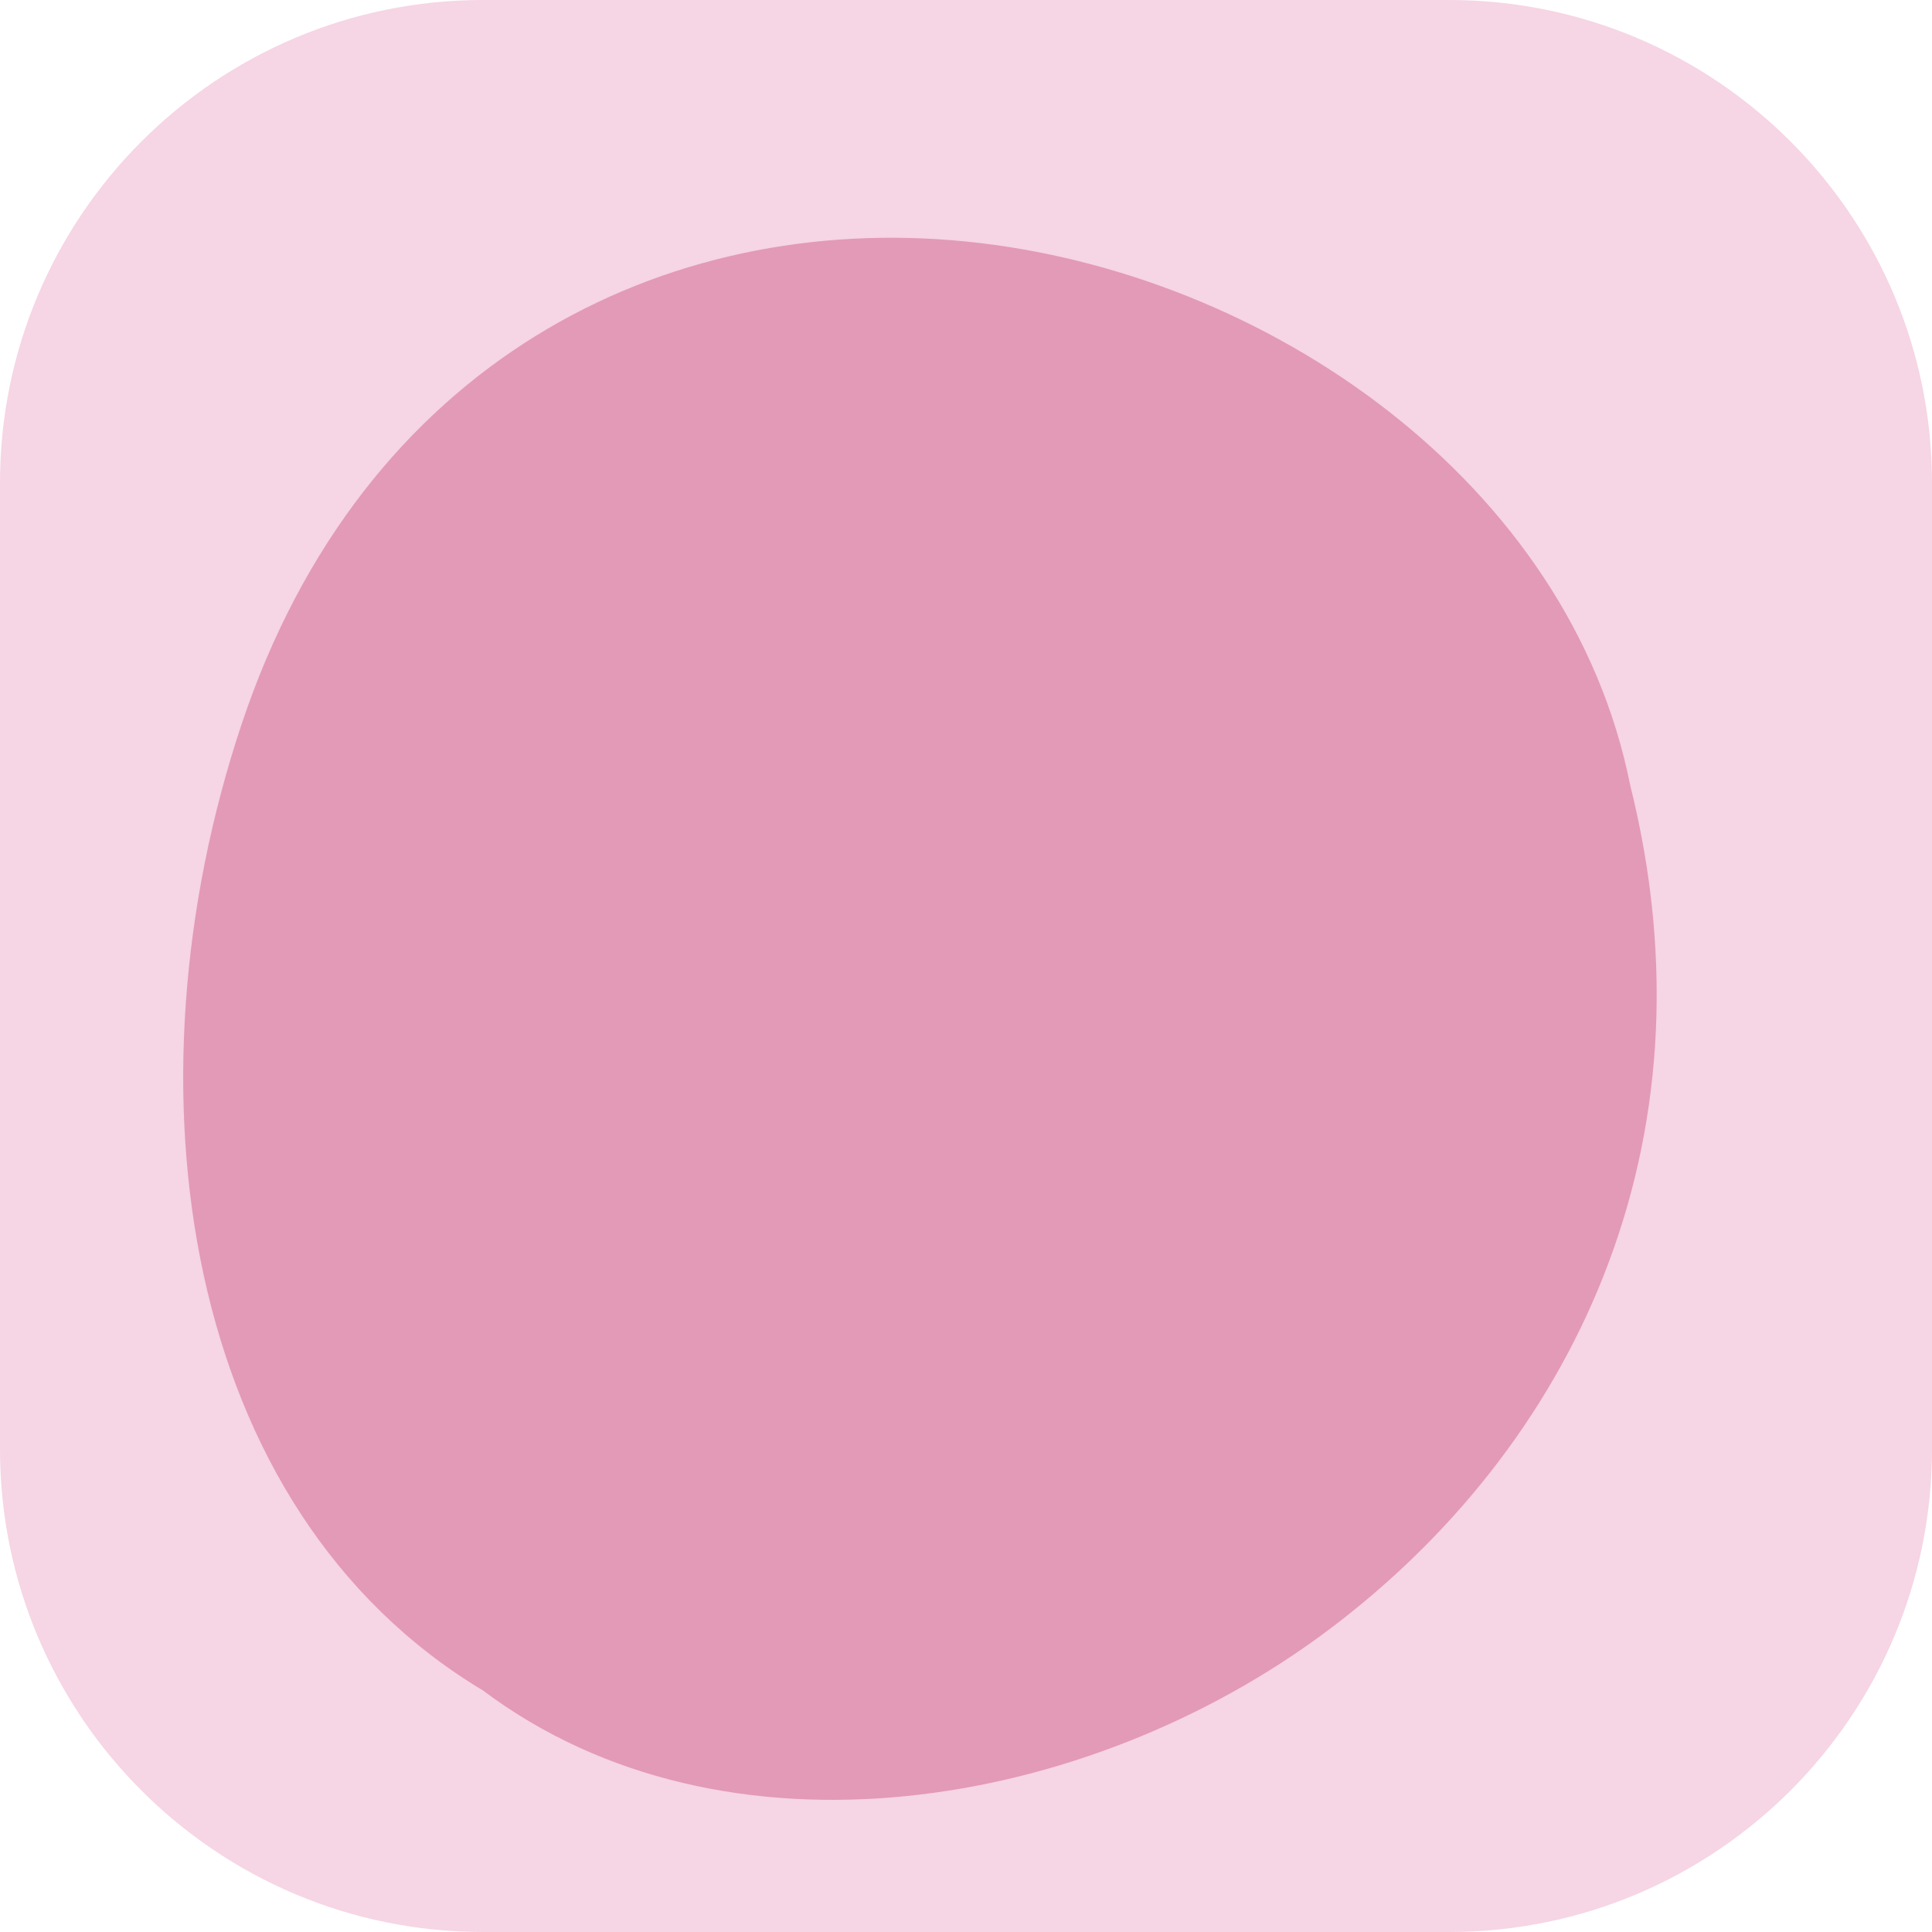
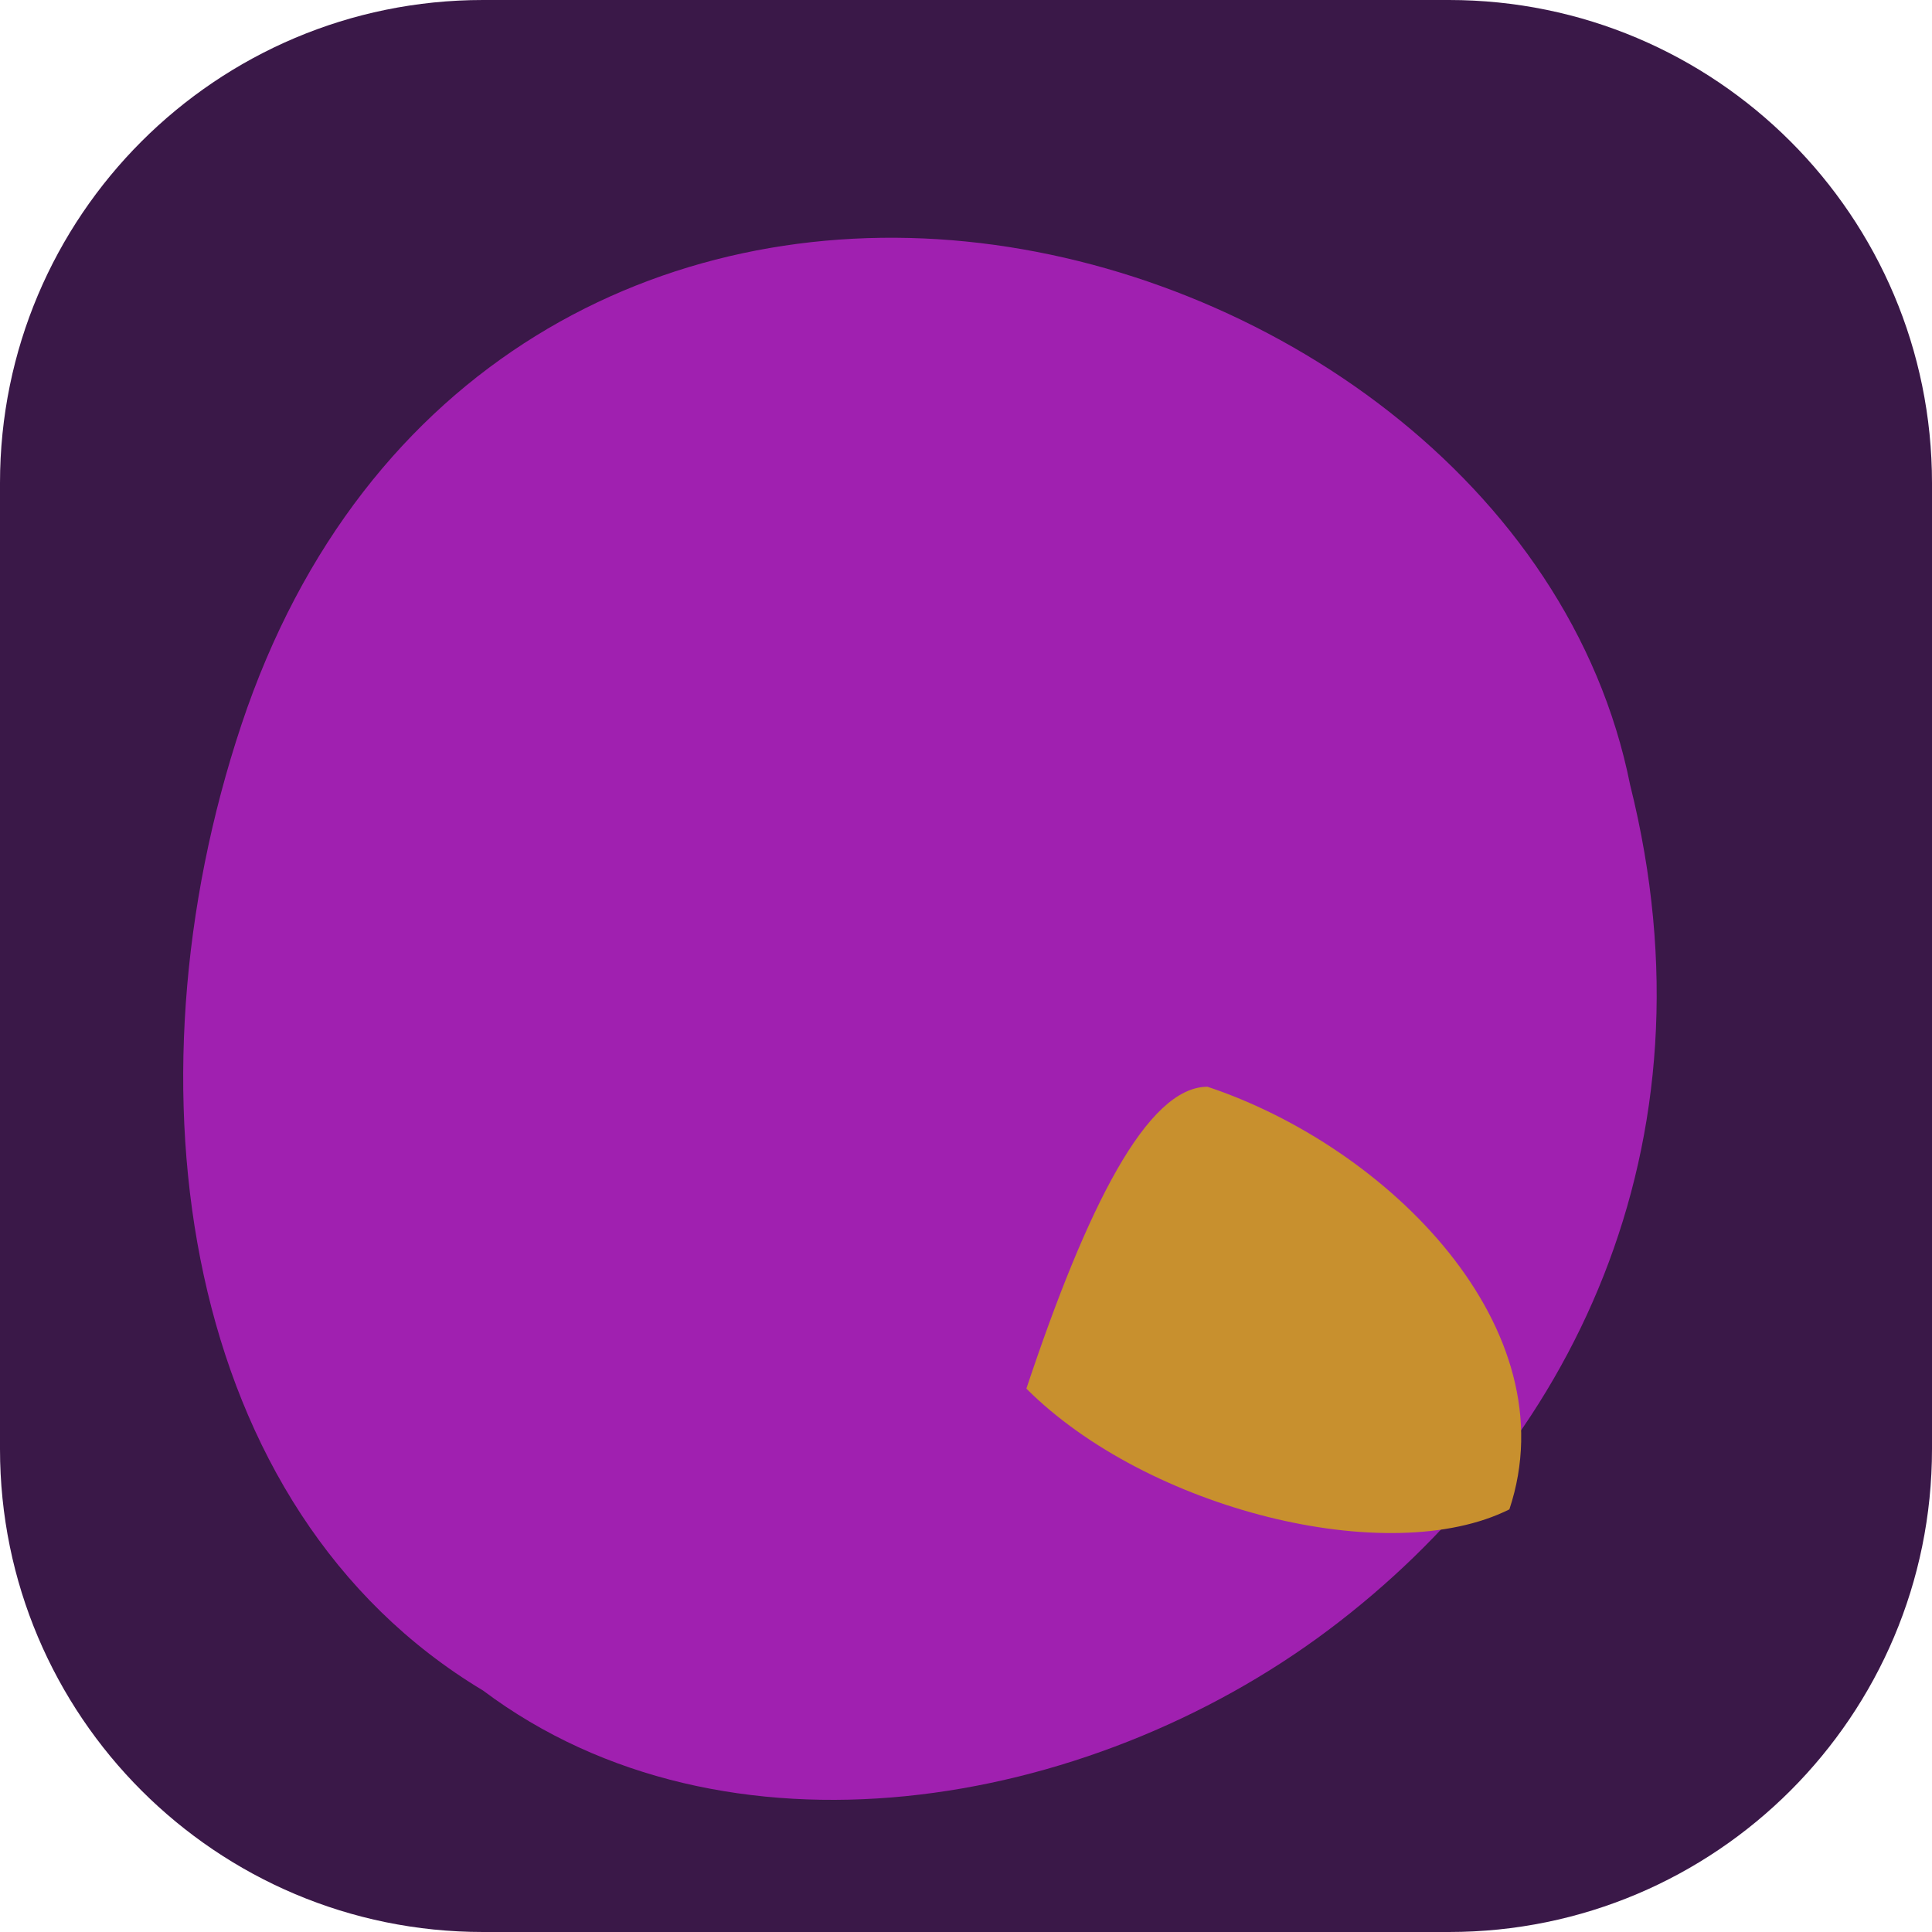
<svg xmlns="http://www.w3.org/2000/svg" viewBox="0 0 64 64">
-   <rect width="64" height="64" rx="16" fill="#f6d5e4" />
-   <path d="M32 8c10 1 20 8 22 18 3 12-2 22-10 28-8 6-20 8-28 2C6 50 4 36 8 24 12 12 22 7 32 8z" fill="#e39ab6" />
+   <rect width="64" height="64" rx="16" fill="#3a1848" />
+   <path d="M32 8c10 1 20 8 22 18 3 12-2 22-10 28-8 6-20 8-28 2C6 50 4 36 8 24 12 12 22 7 32 8z" fill="#a020b0" />
+   <path d="M40 36c6 2 12 8 10 14-4 2-12 0-16-4 2-6 4-10 6-10z" fill="#c8902e" />
</svg>
